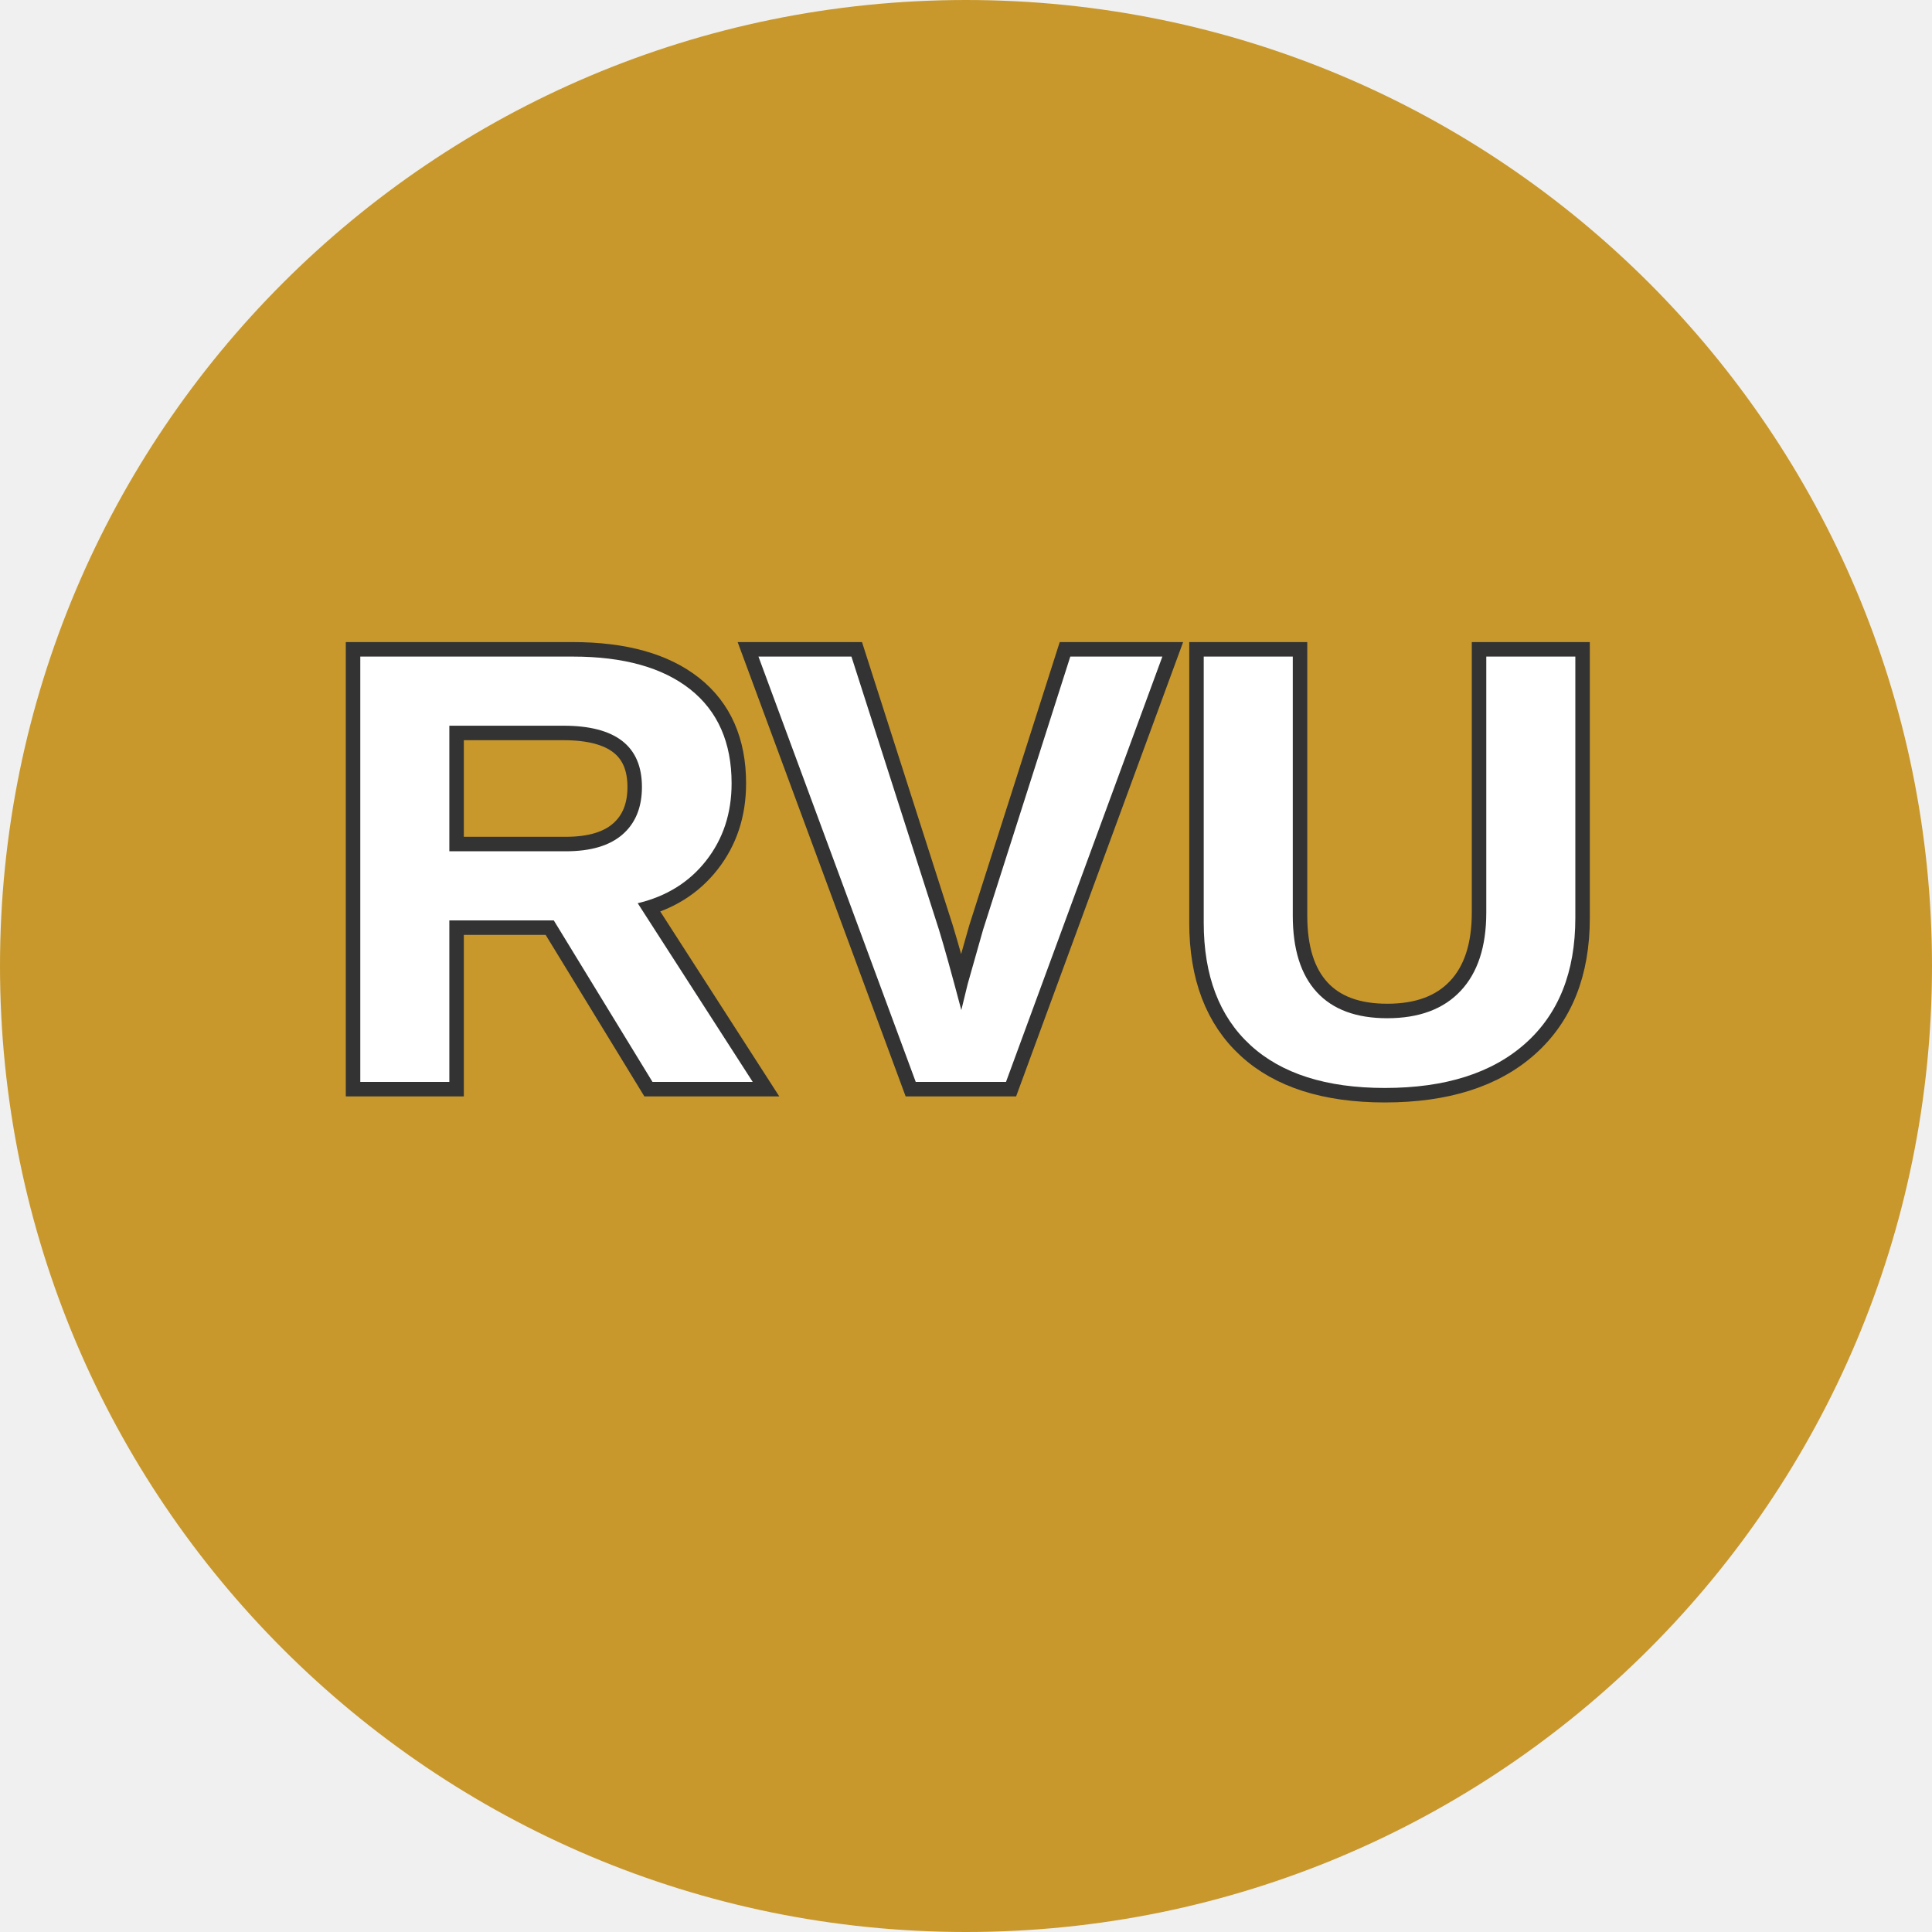
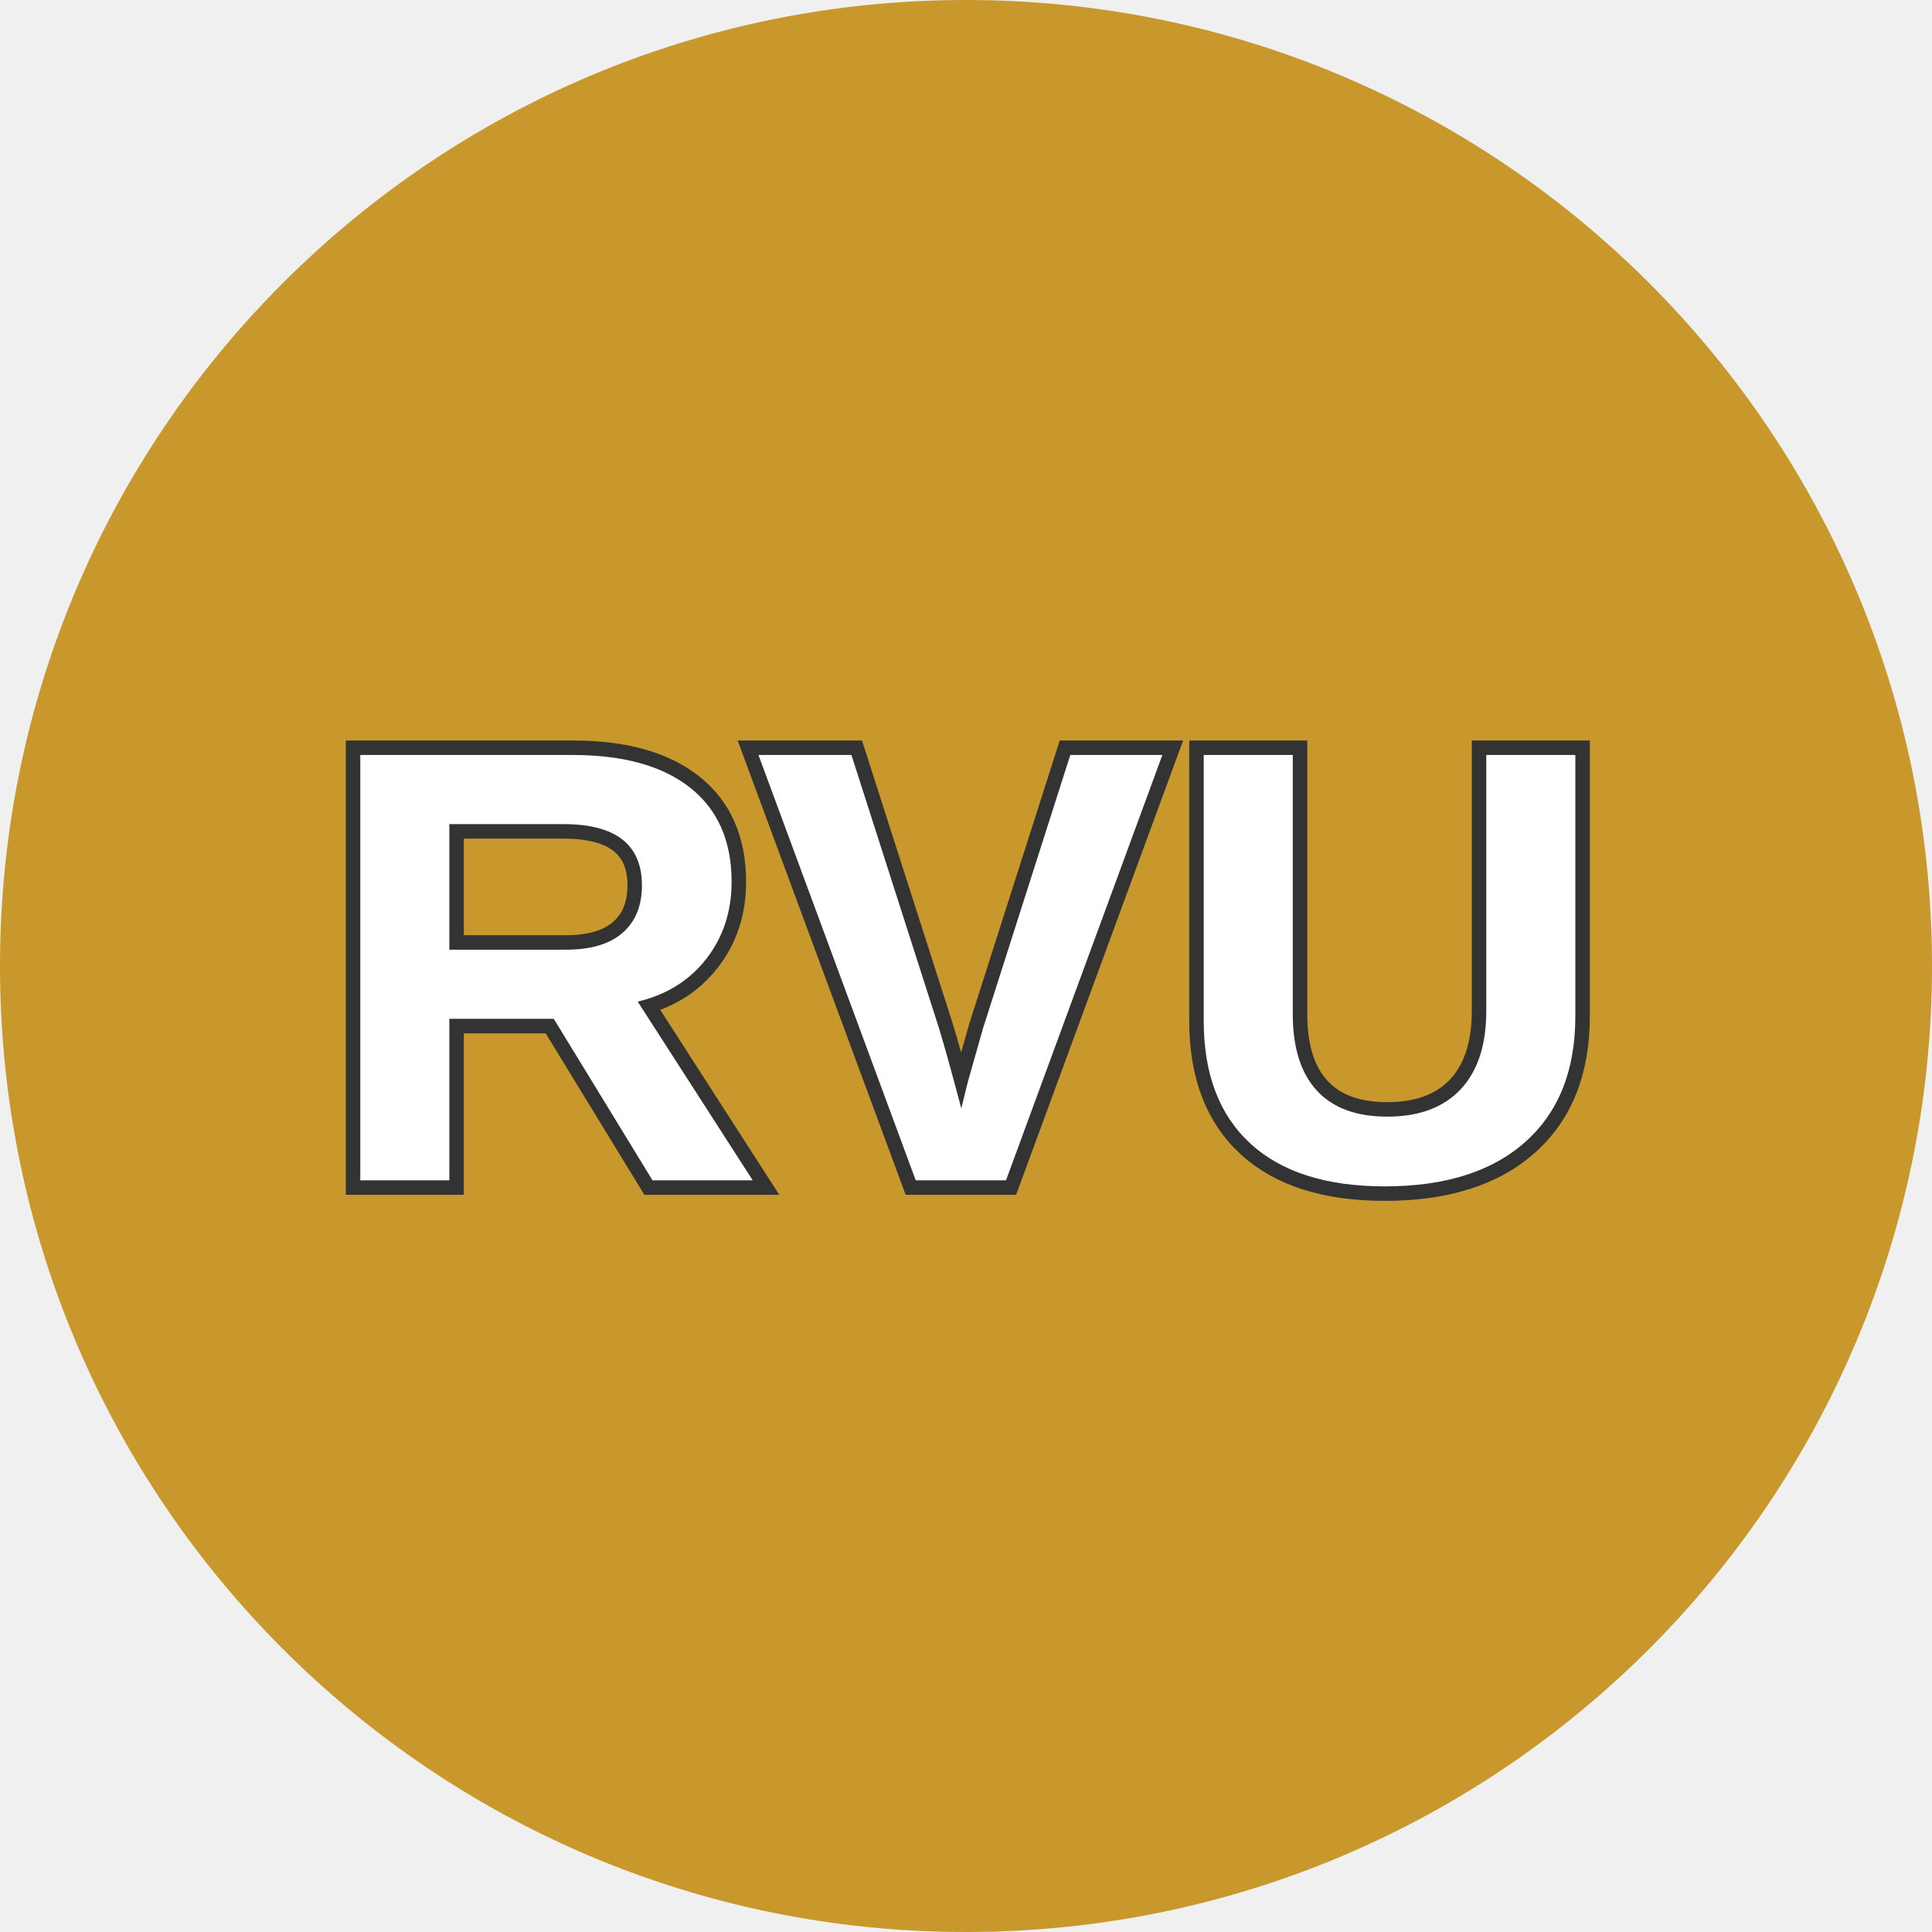
<svg xmlns="http://www.w3.org/2000/svg" viewBox="0 0 200 200">
  <rect width="200" height="200" rx="100" fill="#C8982D" />
-   <text x="100" y="112" text-anchor="middle" font-family="Arial Black, Arial, sans-serif" font-weight="900" font-size="64" fill="white" stroke="#333" stroke-width="3" paint-order="stroke">RVU</text>
+   <text x="100" y="100" text-anchor="middle" dominant-baseline="central" font-family="Arial Black, Arial, sans-serif" font-weight="900" font-size="64" fill="white" stroke="#333" stroke-width="3" paint-order="stroke">RVU</text>
</svg>
